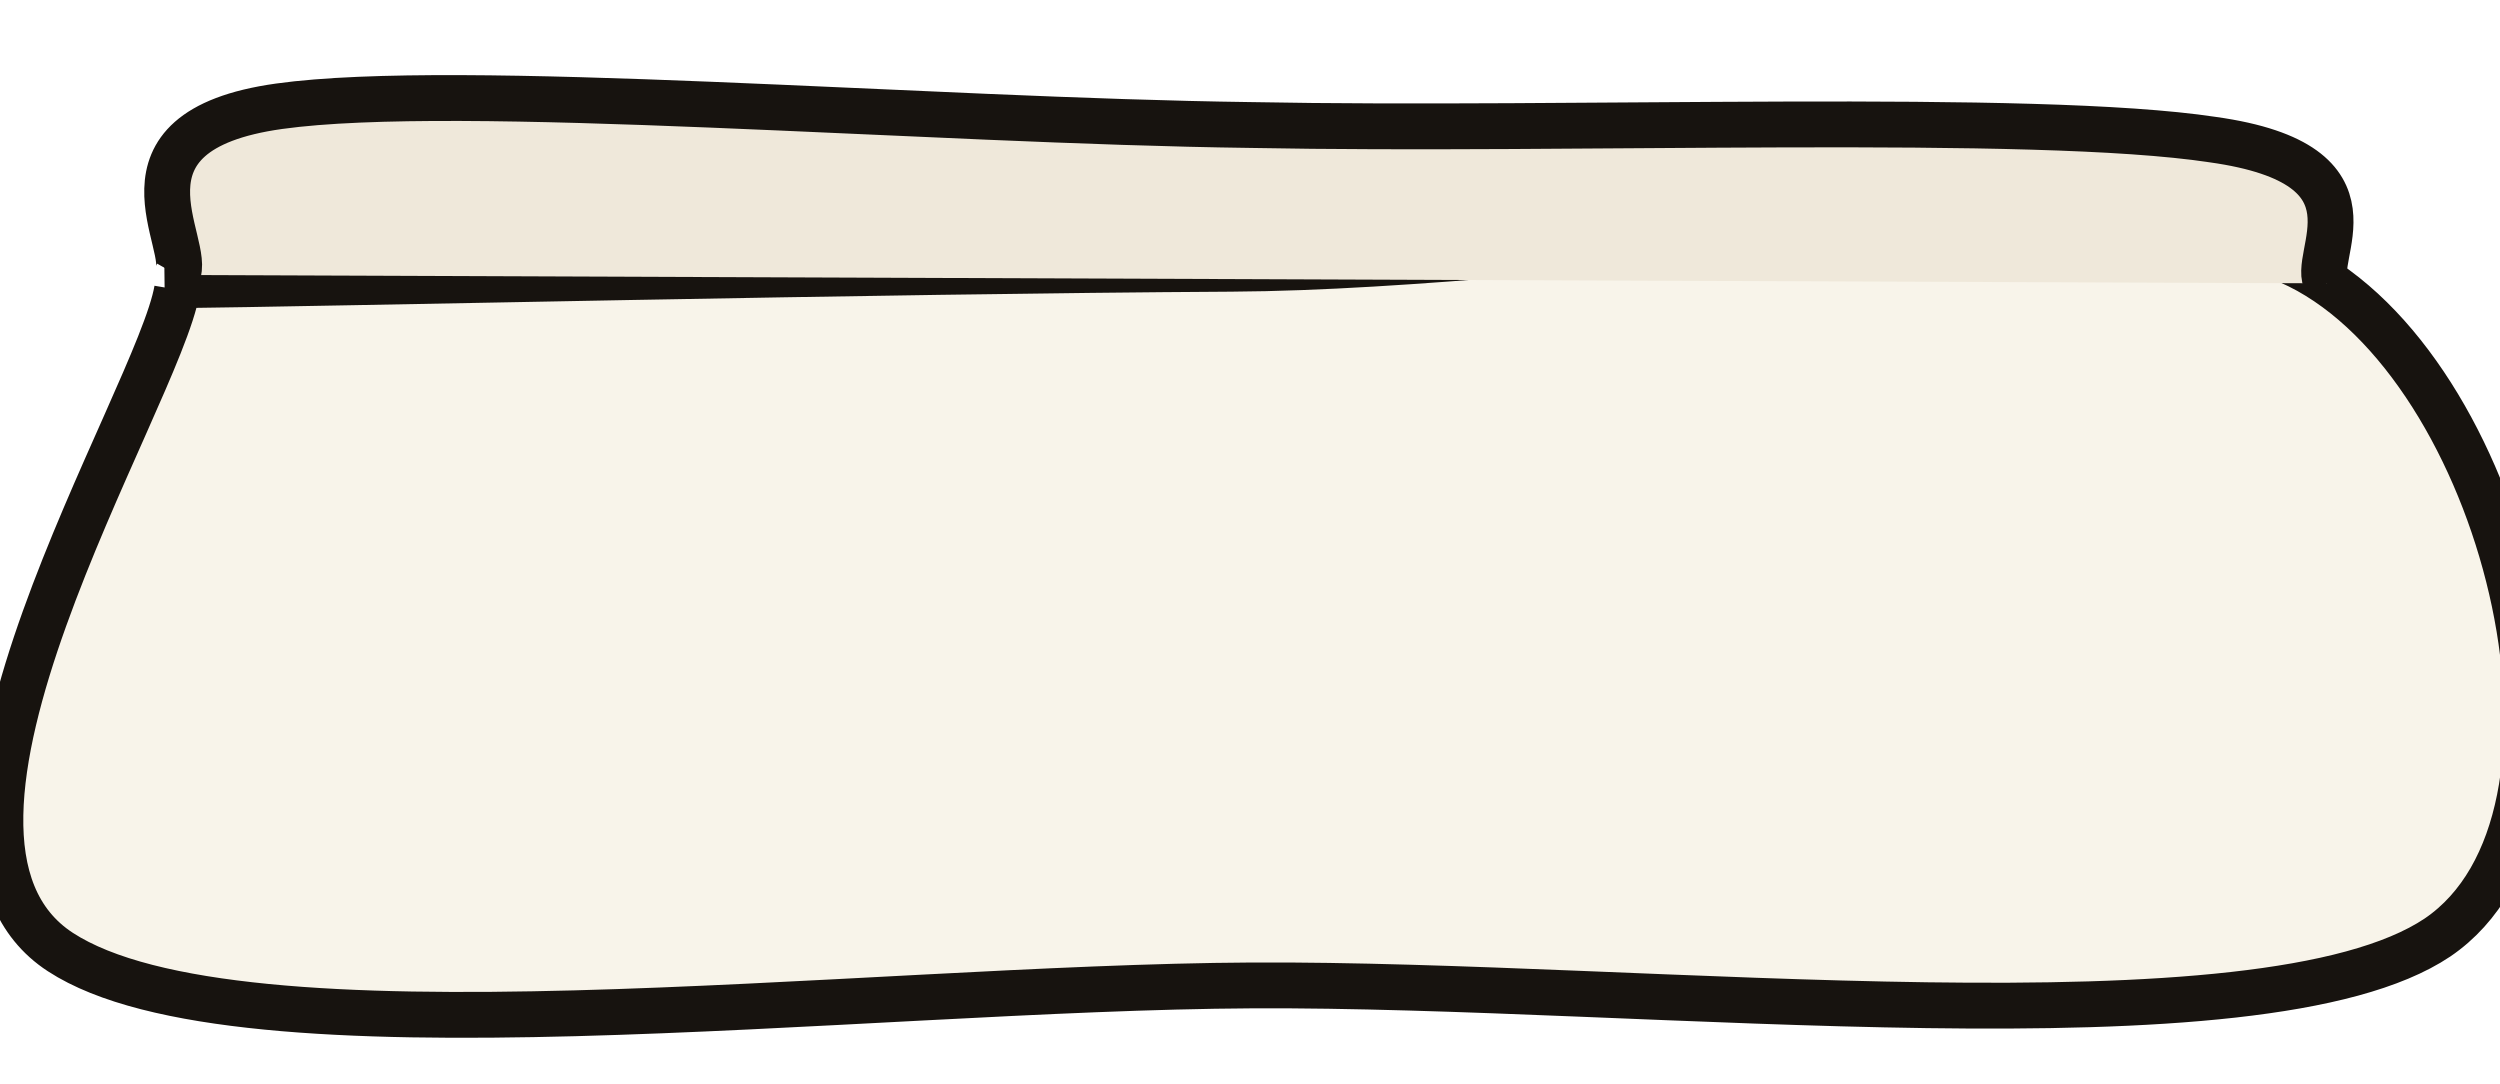
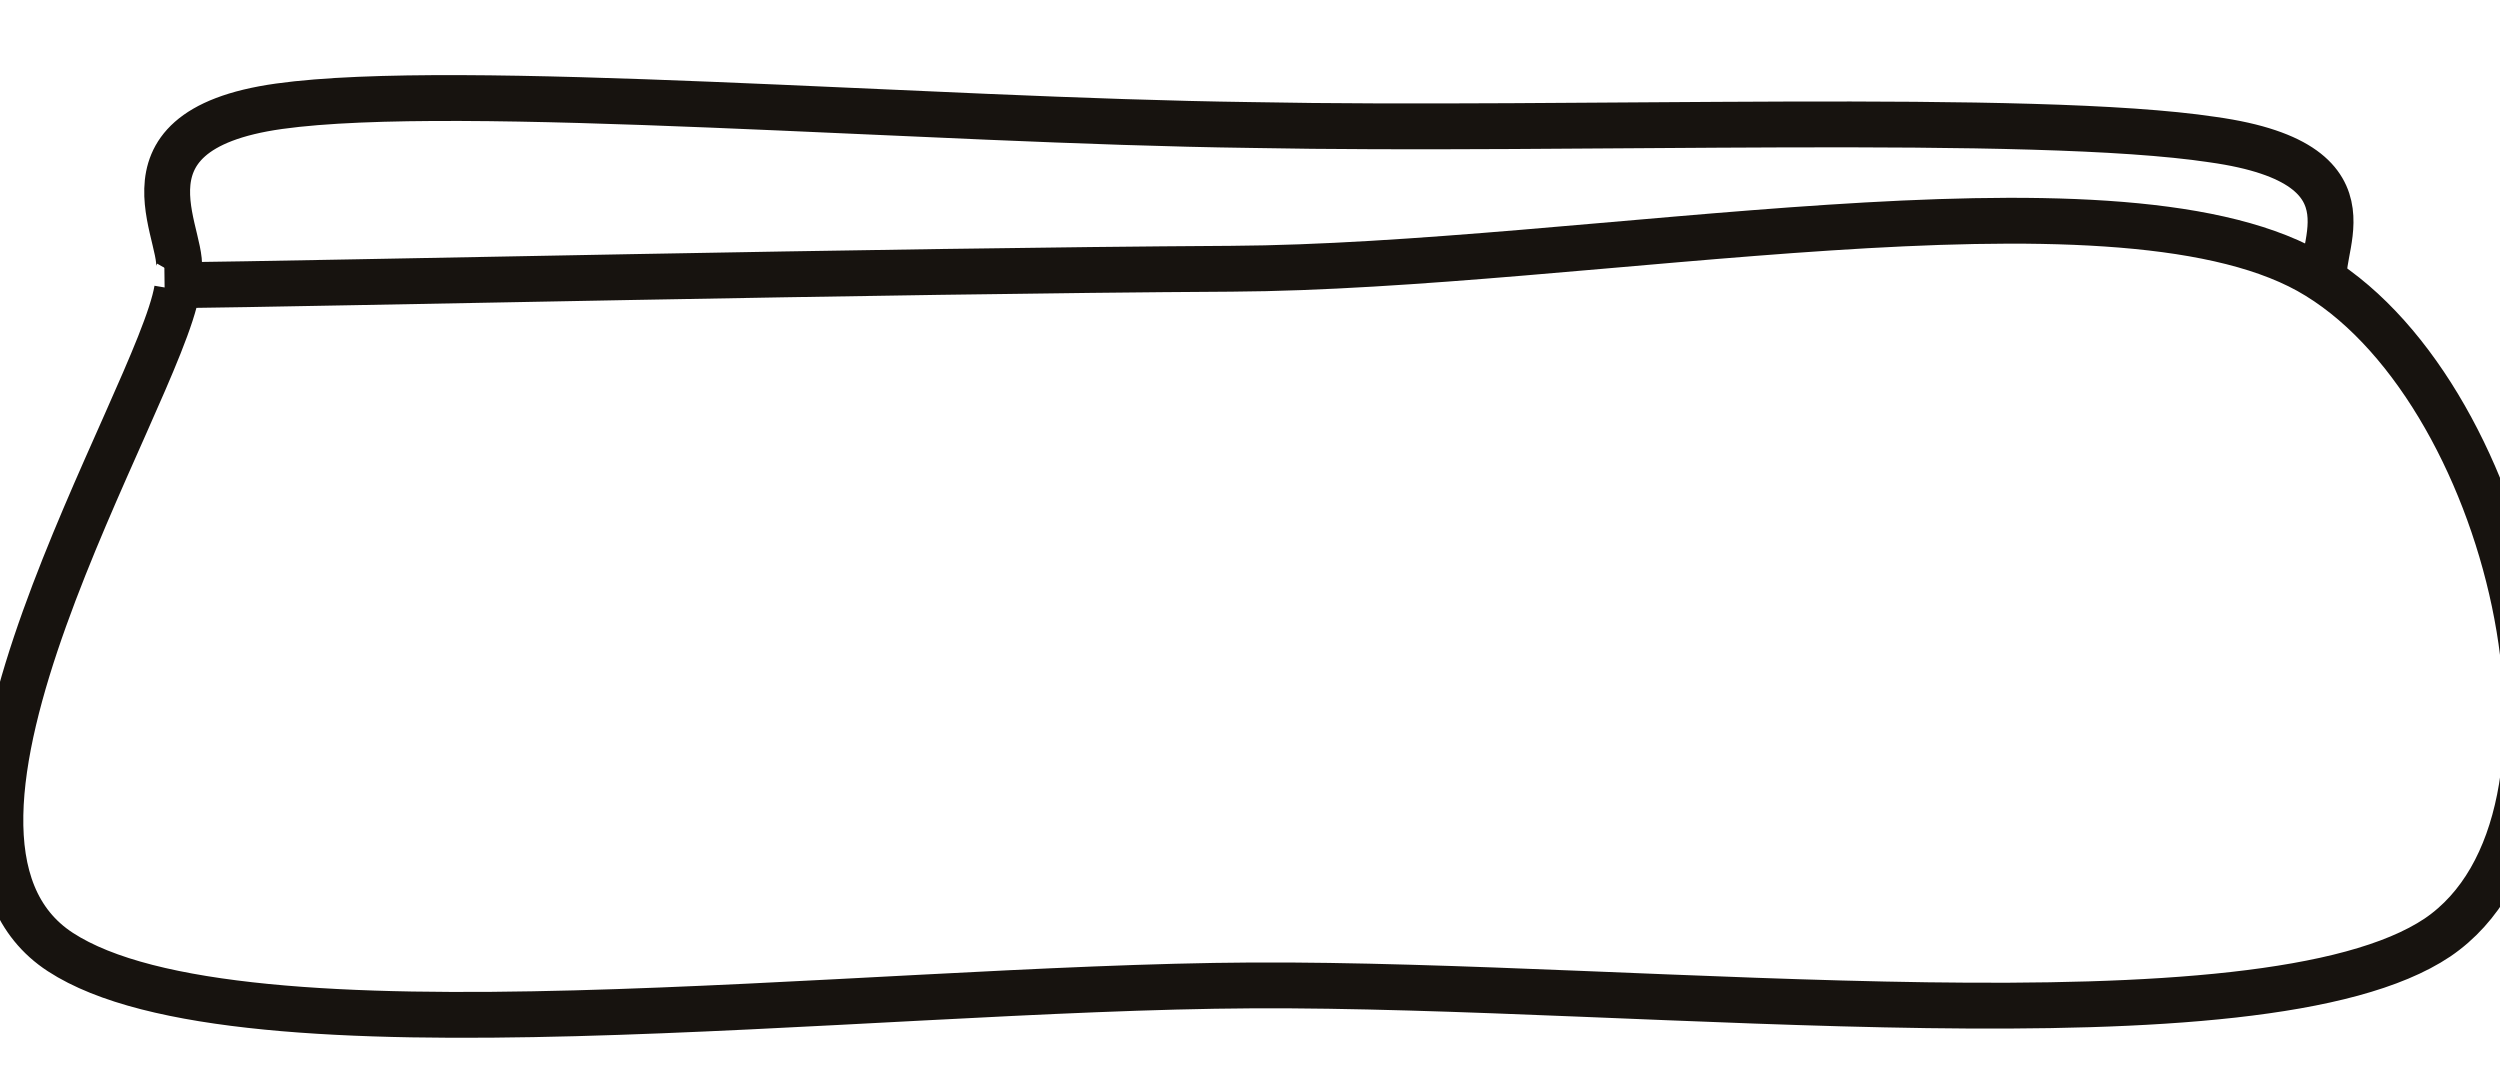
<svg xmlns="http://www.w3.org/2000/svg" preserveAspectRatio="none" width="120" height="52" viewBox="0 0 120 52">
-   <path d="M7.9 13.7 C16.4 13.6 42.0 13.0 59.1 12.9 C76.3 12.8 101.2 7.7 110.8 13.0 C120.5 18.4 125.4 39.3 117.0 45.0 C108.5 50.7 79.1 47.2 60.1 47.3 C41.1 47.4 11.5 51.3 2.9 45.7 C-5.7 40.1 7.6 19.2 8.5 13.9" fill="#F8F4EA" stroke="#17130F" stroke-width="2.2" stroke-linejoin="round" />
-   <path d="M8.5 13.2 C9.3 11.8 4.8 6.3 13.4 5.1 C22.0 3.9 44.5 5.8 60.0 6.0 C75.5 6.3 97.6 5.4 106.2 6.7 C114.8 7.9 110.8 12.4 111.7 13.6" fill="#EFE8DA" stroke="#17130F" stroke-width="2.2" stroke-linejoin="round" />
+   <path d="M7.9 13.7 C16.4 13.6 42.0 13.0 59.1 12.9 C76.3 12.8 101.2 7.7 110.8 13.0 C120.5 18.4 125.4 39.3 117.0 45.0 C108.5 50.7 79.1 47.2 60.1 47.3 C41.1 47.4 11.5 51.3 2.9 45.7 C-5.7 40.1 7.6 19.2 8.5 13.9" fill="#F8F4EA" fill-opacity="0" stroke="#17130F" stroke-width="2.2" stroke-linejoin="round" />
+   <path d="M8.5 13.2 C9.3 11.8 4.8 6.3 13.4 5.1 C22.0 3.9 44.5 5.8 60.0 6.0 C75.5 6.3 97.6 5.4 106.2 6.7 C114.8 7.9 110.8 12.4 111.7 13.6" fill="#EFE8DA" fill-opacity="0" stroke="#17130F" stroke-width="2.2" stroke-linejoin="round" />
</svg>
